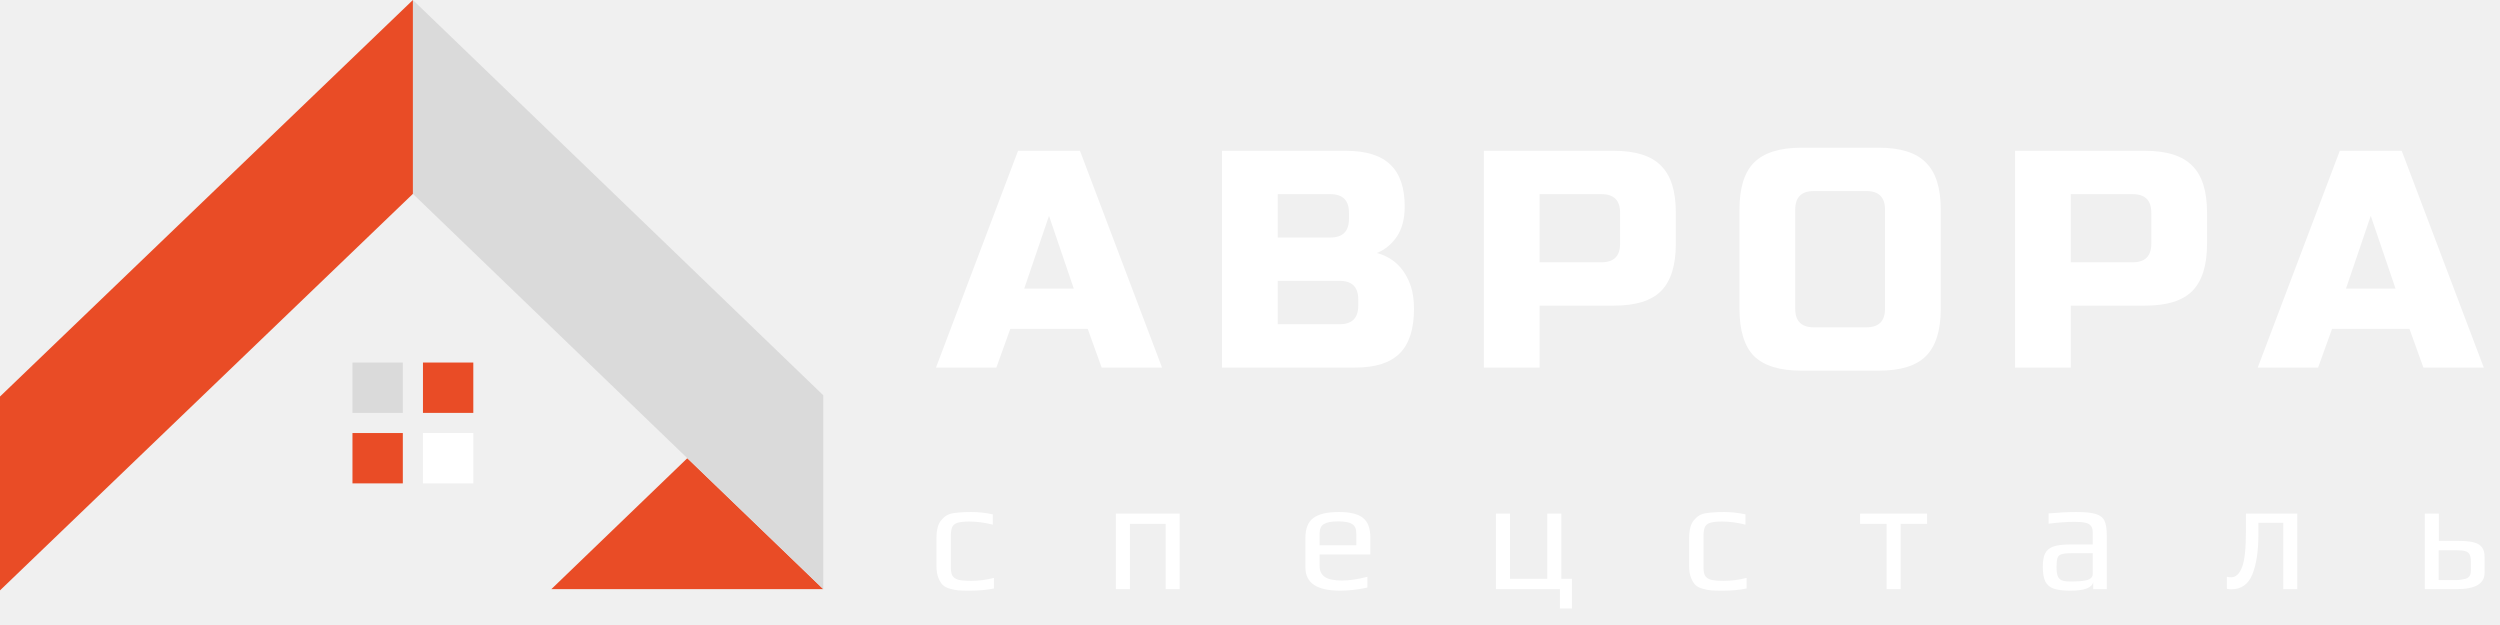
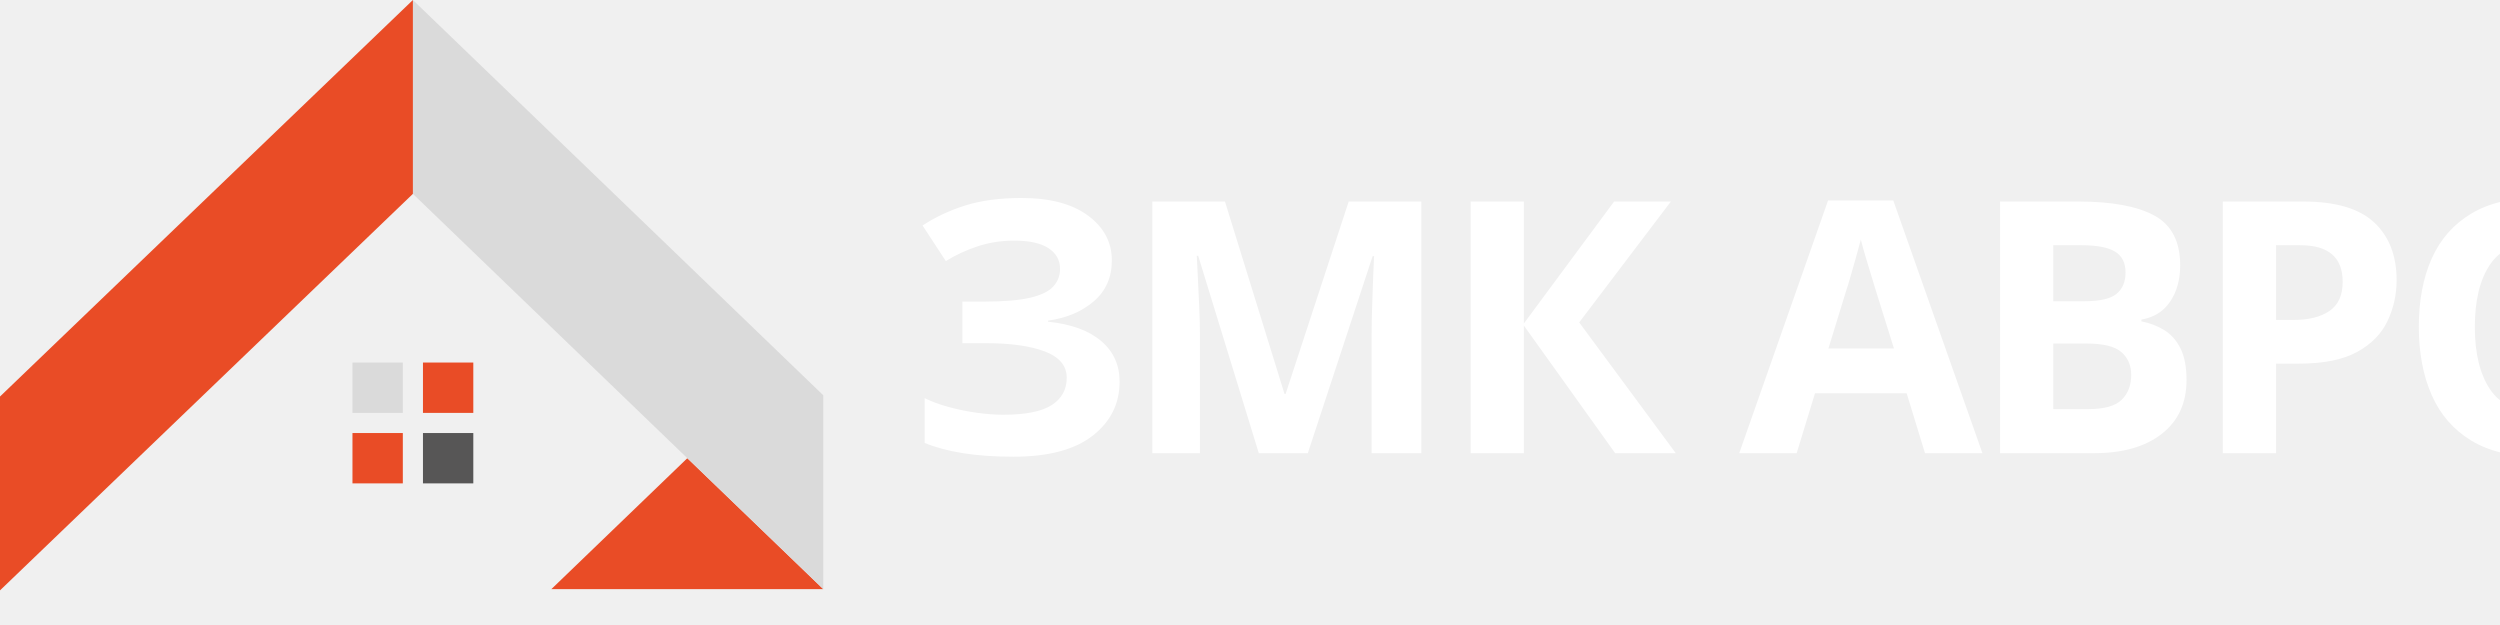
<svg xmlns="http://www.w3.org/2000/svg" width="993" height="248" viewBox="0 0 993 248" fill="none">
-   <path d="M395.755 146H371.77L404.365 59.9H428.965L461.56 146H437.575L432.04 130.625H401.29L395.755 146ZM406.825 114.635H426.505L416.665 85.73L406.825 114.635Z" fill="white" />
-   <path d="M920.755 146H896.77L929.365 59.9H953.965L986.56 146H962.575L957.04 130.625H926.29L920.755 146ZM931.825 114.635H951.505L941.665 85.73L931.825 114.635Z" fill="white" />
-   <path d="M485.38 59.9H534.58C542.616 59.9 548.52 61.745 552.292 65.435C556.064 69.043 557.95 74.578 557.95 82.04C557.95 86.96 556.884 90.978 554.752 94.094C552.62 97.128 549.996 99.26 546.88 100.49C553.522 102.294 558.032 106.722 560.41 113.774C561.23 116.316 561.64 119.268 561.64 122.63C561.64 130.666 559.754 136.57 555.982 140.342C552.21 144.114 546.306 146 538.27 146H485.38V59.9ZM539.5 118.94C539.5 114.02 537.04 111.56 532.12 111.56H507.52V128.78H532.12C537.04 128.78 539.5 126.32 539.5 121.4V118.94ZM535.81 84.5C535.81 79.58 533.35 77.12 528.43 77.12H507.52V94.34H528.43C533.35 94.34 535.81 91.88 535.81 86.96V84.5Z" fill="white" />
-   <path d="M589.38 59.9H641.04C649.65 59.9 655.882 61.868 659.736 65.804C663.672 69.658 665.64 75.89 665.64 84.5V96.8C665.64 105.41 663.672 111.683 659.736 115.619C655.882 119.473 649.65 121.4 641.04 121.4H611.52V146H589.38V59.9ZM643.5 84.5C643.5 79.58 641.04 77.12 636.12 77.12H611.52V104.18H636.12C641.04 104.18 643.5 101.72 643.5 96.8V84.5Z" fill="white" />
-   <path d="M800.38 59.9H852.04C860.65 59.9 866.882 61.868 870.736 65.804C874.672 69.658 876.64 75.89 876.64 84.5V96.8C876.64 105.41 874.672 111.683 870.736 115.619C866.882 119.473 860.65 121.4 852.04 121.4H822.52V146H800.38V59.9ZM854.5 84.5C854.5 79.58 852.04 77.12 847.12 77.12H822.52V104.18H847.12C852.04 104.18 854.5 101.72 854.5 96.8V84.5Z" fill="white" />
-   <path d="M748.73 83.27C748.73 78.35 746.27 75.89 741.35 75.89H720.44C715.52 75.89 713.06 78.35 713.06 83.27V122.63C713.06 127.55 715.52 130.01 720.44 130.01H741.35C746.27 130.01 748.73 127.55 748.73 122.63V83.27ZM770.87 122.63C770.87 131.24 768.902 137.513 764.966 141.449C761.112 145.303 754.88 147.23 746.27 147.23H715.52C706.91 147.23 700.637 145.303 696.701 141.449C692.847 137.513 690.92 131.24 690.92 122.63V83.27C690.92 74.66 692.847 68.428 696.701 64.574C700.637 60.638 706.91 58.67 715.52 58.67H746.27C754.88 58.67 761.112 60.638 764.966 64.574C768.902 68.428 770.87 74.66 770.87 83.27V122.63Z" fill="white" />
-   <path d="M385.175 234.62C383.108 234.62 381.6 234.579 380.649 234.496C379.74 234.413 378.686 234.207 377.487 233.876C376.206 233.545 375.214 233.049 374.511 232.388C373.808 231.727 373.209 230.755 372.713 229.474C372.217 228.234 371.969 226.684 371.969 224.824V213.788C371.969 210.44 372.61 208.043 373.891 206.596C374.594 205.769 375.296 205.149 375.999 204.736C376.743 204.281 377.694 203.971 378.851 203.806C380.008 203.641 381.042 203.537 381.951 203.496C382.86 203.413 384.142 203.372 385.795 203.372C388.647 203.372 391.499 203.682 394.351 204.302V208.394C391.044 207.567 387.965 207.154 385.113 207.154C382.964 207.154 381.372 207.319 380.339 207.65C379.347 207.939 378.644 208.497 378.231 209.324C377.859 210.109 377.673 211.329 377.673 212.982V225.258C377.673 226.787 377.88 227.924 378.293 228.668C378.748 229.412 379.533 229.949 380.649 230.28C381.806 230.569 383.501 230.714 385.733 230.714C388.75 230.714 391.768 230.321 394.785 229.536V233.752C391.974 234.331 388.771 234.62 385.175 234.62ZM443.217 203.992H468.575V234H462.995V208.084H448.797V234H443.217V203.992ZM532.276 234.62C523.1 234.62 518.512 231.561 518.512 225.444V213.602C518.512 209.965 519.545 207.361 521.612 205.79C523.72 204.178 527.109 203.372 531.78 203.372C536.203 203.372 539.385 204.137 541.328 205.666C543.312 207.195 544.304 209.841 544.304 213.602V220.236H524.154V224.762C524.154 226.829 524.877 228.317 526.324 229.226C527.771 230.135 530.003 230.59 533.02 230.59C535.872 230.59 539.241 230.094 543.126 229.102V233.38C539.323 234.207 535.707 234.62 532.276 234.62ZM538.724 216.578V211.866C538.724 210.047 538.166 208.807 537.05 208.146C535.975 207.443 534.115 207.092 531.47 207.092C528.907 207.092 527.047 207.443 525.89 208.146C524.733 208.807 524.154 210.047 524.154 211.866V216.578H538.724ZM619.6 234H594.18V203.992H599.76V229.908H614.578V203.992H620.158V229.908H624.374V241.688H619.6V234ZM684.134 234.62C682.067 234.62 680.559 234.579 679.608 234.496C678.699 234.413 677.645 234.207 676.446 233.876C675.165 233.545 674.173 233.049 673.47 232.388C672.767 231.727 672.168 230.755 671.672 229.474C671.176 228.234 670.928 226.684 670.928 224.824V213.788C670.928 210.44 671.569 208.043 672.85 206.596C673.553 205.769 674.255 205.149 674.958 204.736C675.702 204.281 676.653 203.971 677.81 203.806C678.967 203.641 680.001 203.537 680.91 203.496C681.819 203.413 683.101 203.372 684.754 203.372C687.606 203.372 690.458 203.682 693.31 204.302V208.394C690.003 207.567 686.924 207.154 684.072 207.154C681.923 207.154 680.331 207.319 679.298 207.65C678.306 207.939 677.603 208.497 677.19 209.324C676.818 210.109 676.632 211.329 676.632 212.982V225.258C676.632 226.787 676.839 227.924 677.252 228.668C677.707 229.412 678.492 229.949 679.608 230.28C680.765 230.569 682.46 230.714 684.692 230.714C687.709 230.714 690.727 230.321 693.744 229.536V233.752C690.933 234.331 687.73 234.62 684.134 234.62ZM749.368 208.084H738.828V203.992H765.426V208.084H754.948V234H749.368V208.084ZM822.376 234.62C819.524 234.62 817.312 234.351 815.742 233.814C814.212 233.277 813.096 232.326 812.394 230.962C811.732 229.598 811.402 227.635 811.402 225.072C811.402 222.799 811.712 221.042 812.332 219.802C812.993 218.521 814.088 217.611 815.618 217.074C817.188 216.537 819.4 216.268 822.252 216.268H831.242V211.494C831.242 210.378 831.014 209.531 830.56 208.952C830.146 208.332 829.423 207.898 828.39 207.65C827.398 207.402 825.93 207.278 823.988 207.278C820.888 207.278 817.457 207.526 813.696 208.022V203.93C817.788 203.558 821.487 203.372 824.794 203.372C828.266 203.372 830.828 203.641 832.482 204.178C834.135 204.674 835.272 205.563 835.892 206.844C836.512 208.125 836.822 210.109 836.822 212.796V234H831.428V231.148C830.973 233.463 827.956 234.62 822.376 234.62ZM823.306 230.962C825.331 230.962 827.046 230.817 828.452 230.528C830.312 230.156 831.242 229.288 831.242 227.924V219.74H822.624C820.846 219.74 819.565 219.885 818.78 220.174C817.994 220.422 817.478 220.918 817.23 221.662C816.982 222.406 816.858 223.605 816.858 225.258C816.858 226.746 817.002 227.903 817.292 228.73C817.581 229.515 818.098 230.094 818.842 230.466C819.586 230.797 820.702 230.962 822.19 230.962H823.306ZM886.321 234.062C885.701 234.062 885.102 234 884.523 233.876V229.102C885.102 229.226 885.68 229.288 886.259 229.288C888.036 229.288 889.442 228.007 890.475 225.444C891.55 222.84 892.087 218.045 892.087 211.06V203.992H912.485V234H906.905V207.65H897.047V211.99C897.047 218.81 896.241 224.204 894.629 228.172C893.017 232.099 890.248 234.062 886.321 234.062ZM963.132 203.992H968.712V214.842H976.4C978.963 214.842 980.988 215.028 982.476 215.4C984.005 215.772 985.121 216.433 985.824 217.384C986.527 218.293 986.878 219.595 986.878 221.29V227.49C986.878 231.83 983.22 234 975.904 234H963.132V203.992ZM975.532 230.404C976.731 230.404 977.971 230.239 979.252 229.908C980.699 229.536 981.422 228.482 981.422 226.746V222.964C981.422 221.765 981.257 220.856 980.926 220.236C980.637 219.616 980.079 219.182 979.252 218.934C978.467 218.686 977.268 218.562 975.656 218.562H968.65V230.404H975.532Z" fill="white" />
  <path d="M273 182L327 234H219L273 182Z" fill="#E94C26" />
  <path d="M164 77V0L327 157V234L164 77Z" fill="#DADADA" />
  <path d="M0 157.5V234.5L164 77V0L0 157.5Z" fill="#E94C26" />
  <rect x="140" y="144" width="20" height="20" fill="#DADADA" />
  <rect x="168" y="144" width="20" height="20" fill="#E94C26" />
  <rect x="140" y="172" width="20" height="20" fill="#E94C26" />
-   <rect x="168" y="172" width="20" height="20" fill="white" />
+   <rect x="168" y="172" width="20" height="20" fill="#575656" />
+   <text x="360" y="180" fill="white" font-family="Arial Black, sans-serif" font-weight="900" font-size="140" style="text-transform: uppercase; letter-spacing: -0.04em;">ЗМК АВРОРА</text>
</svg>
